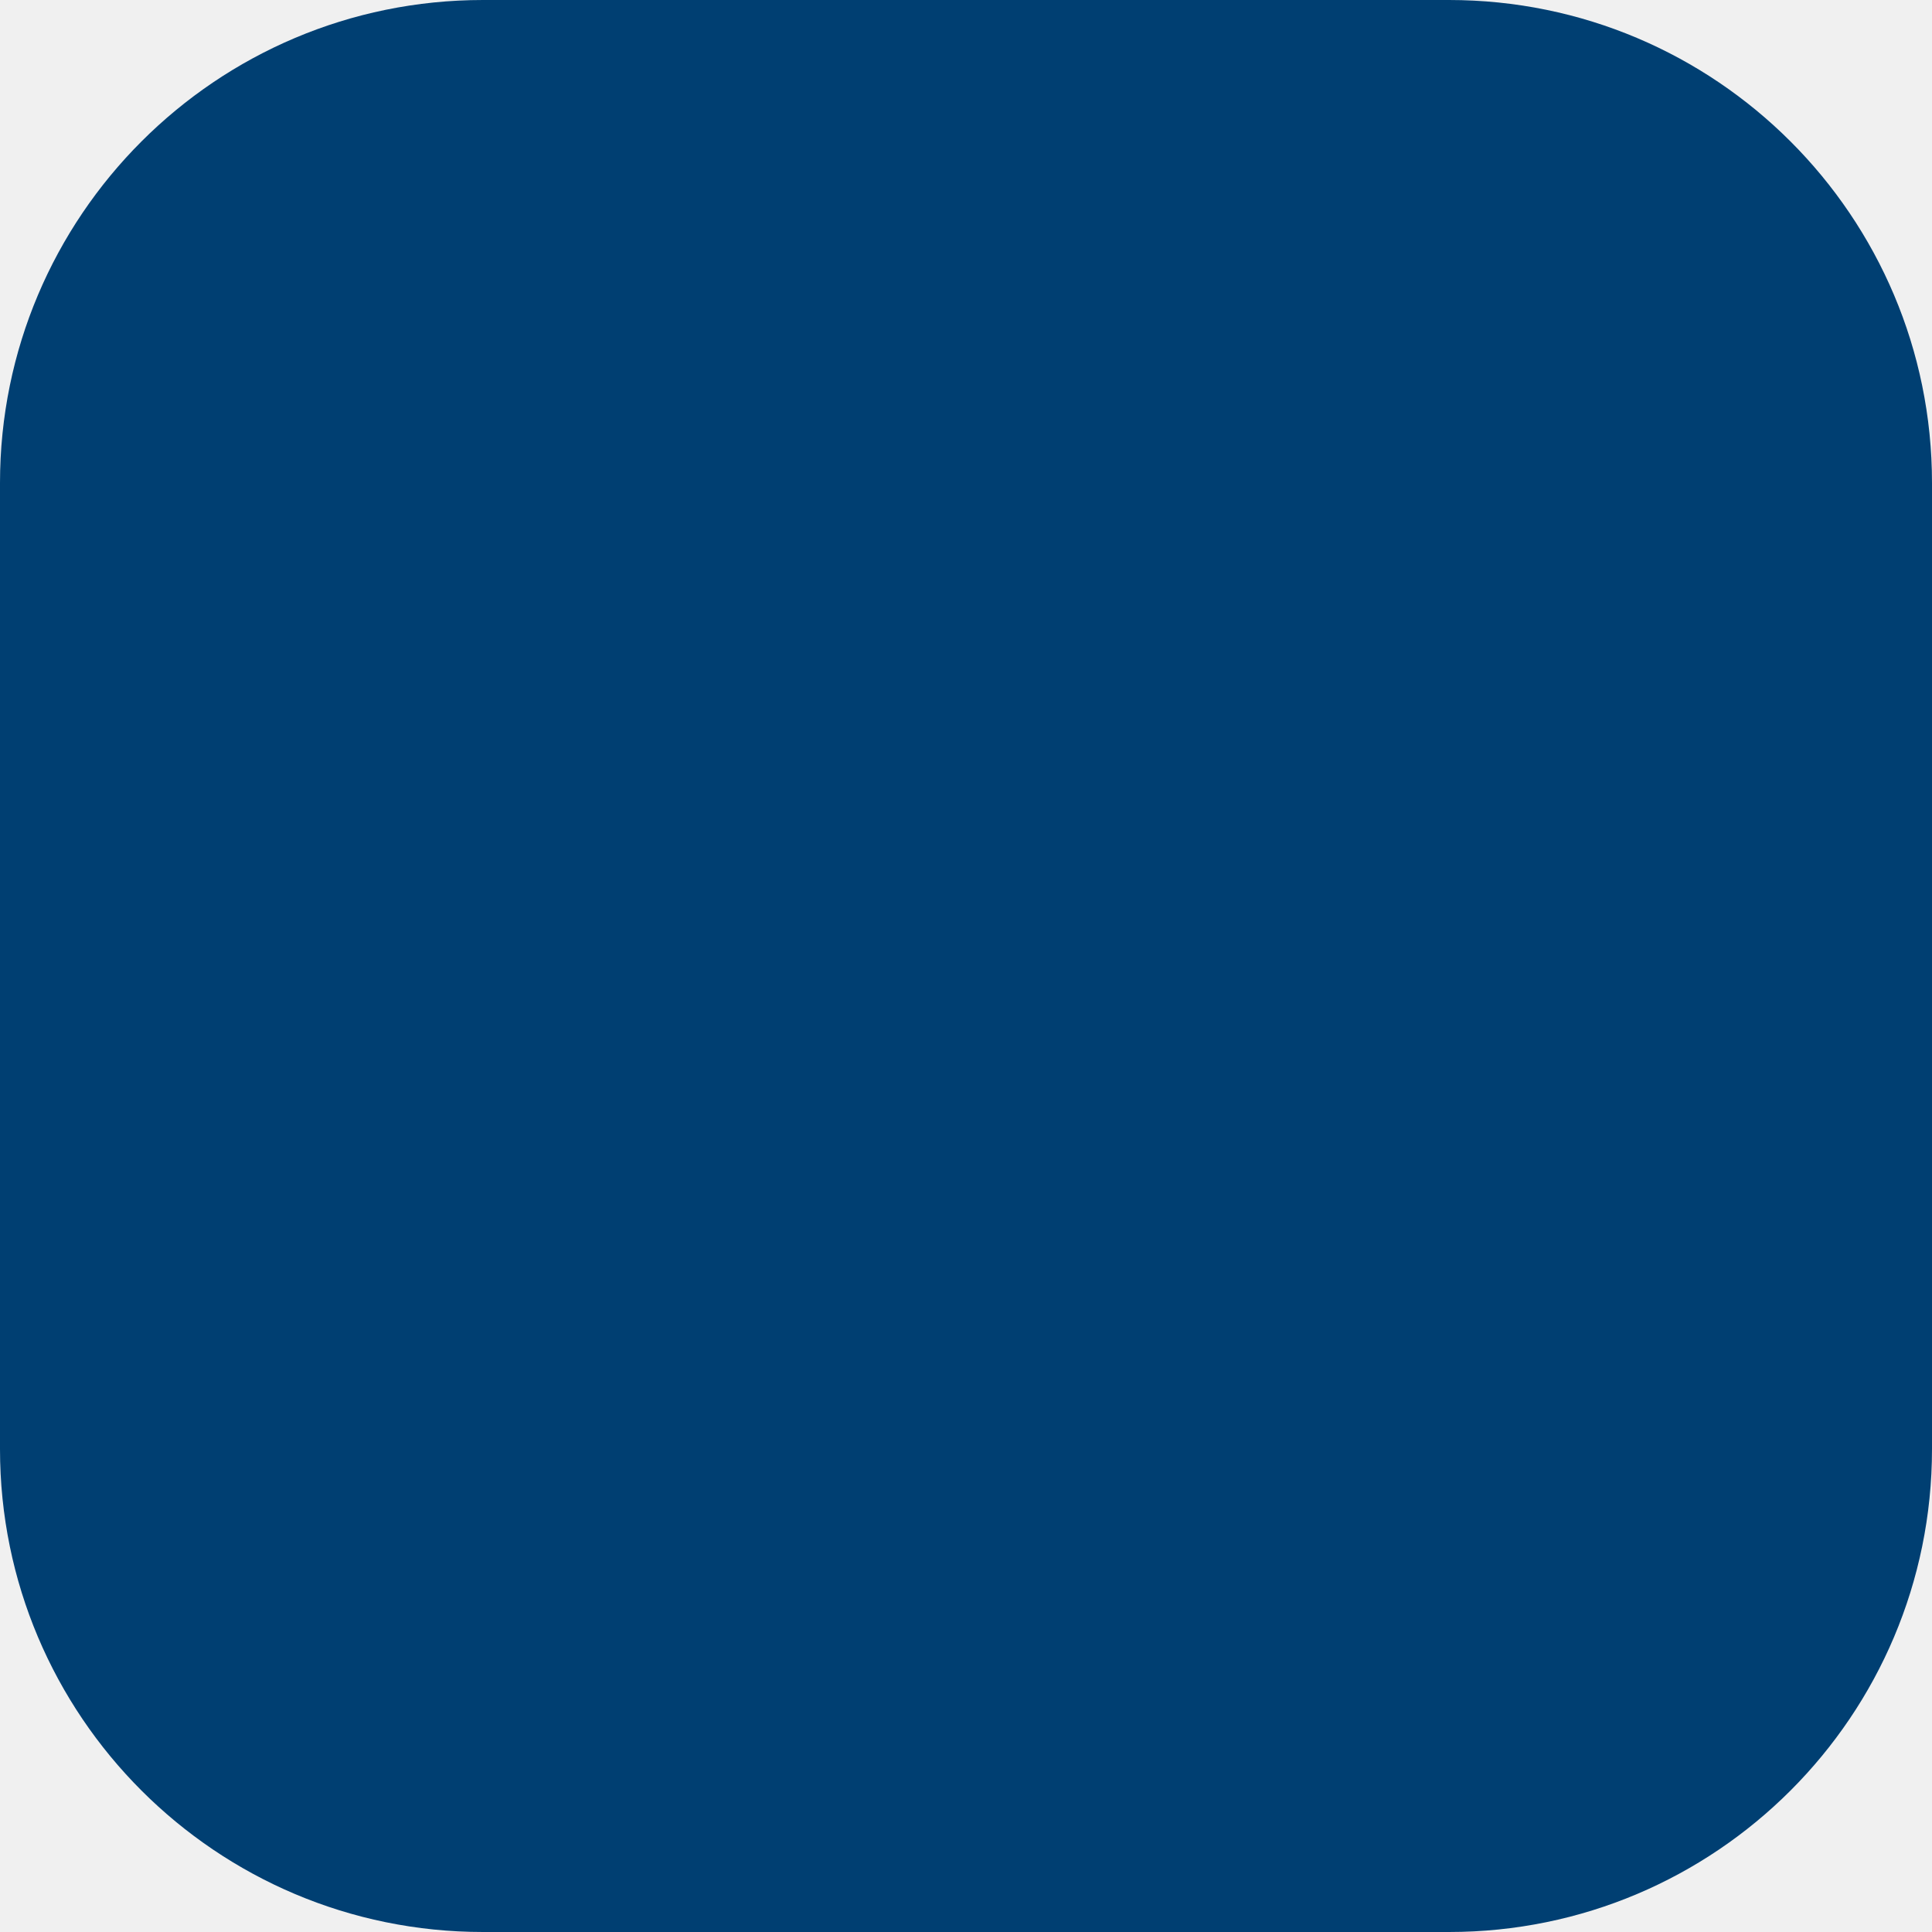
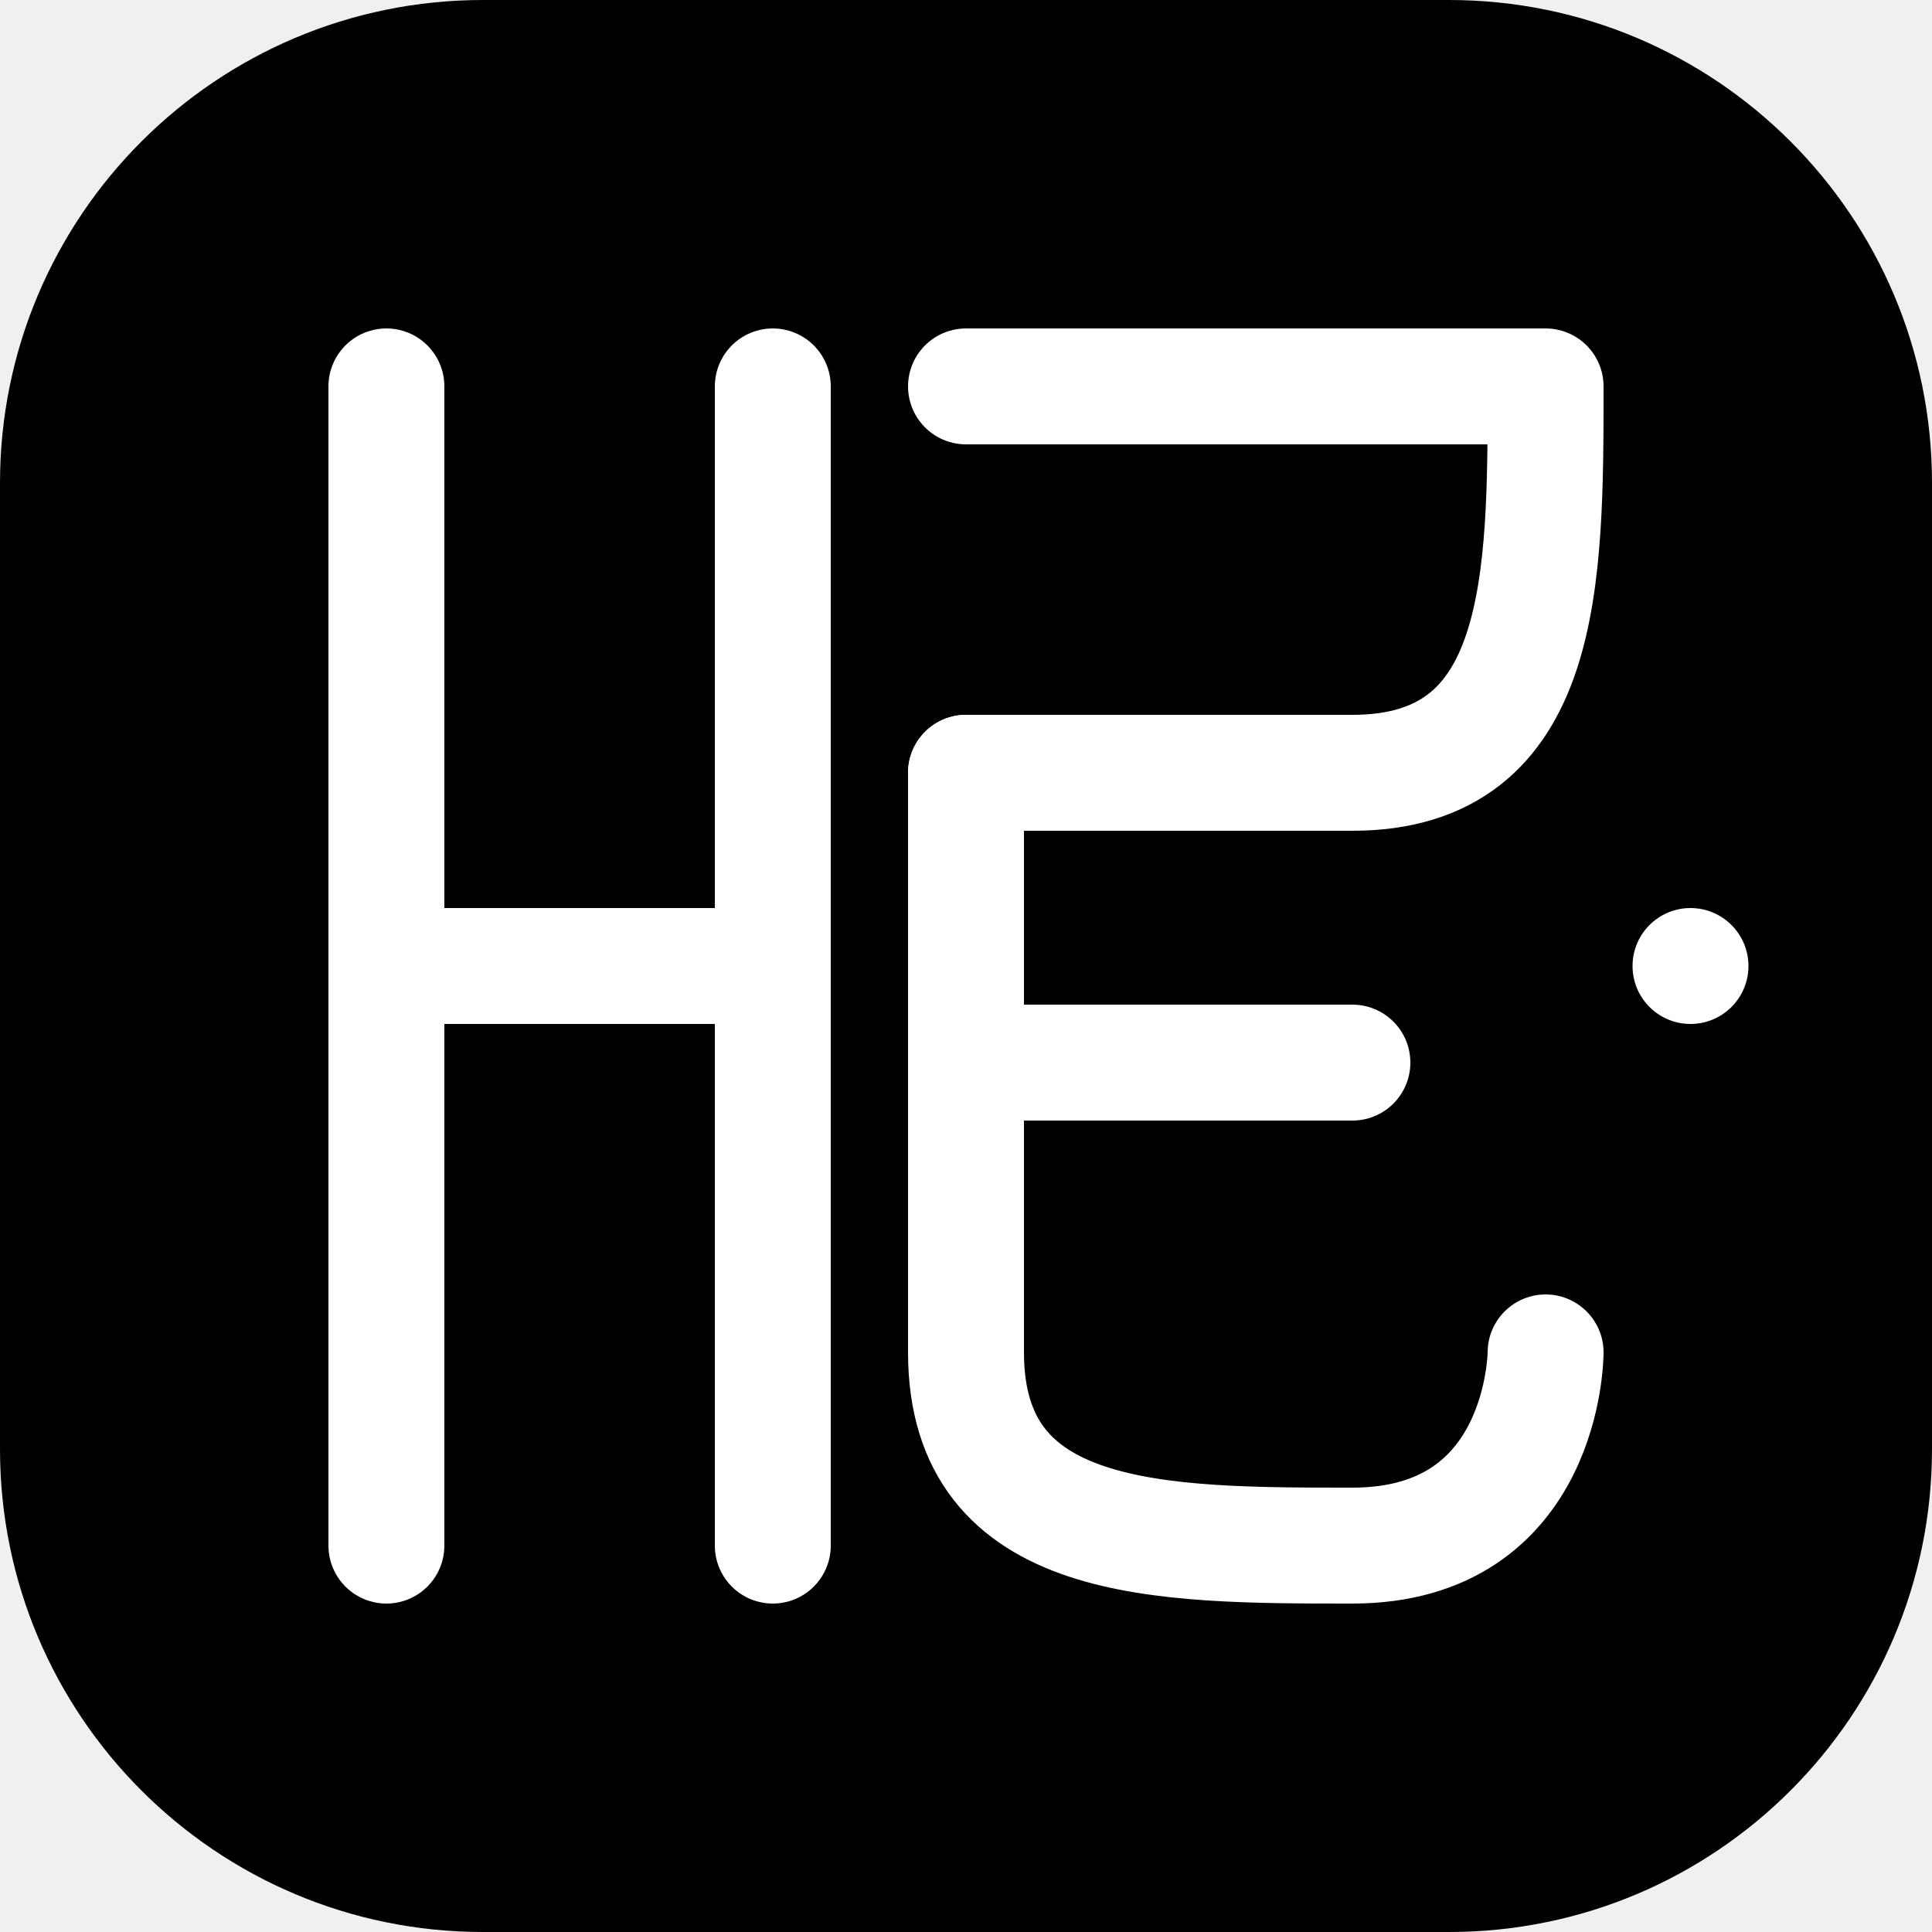
- <svg xmlns="http://www.w3.org/2000/svg" width="32" height="32" viewBox="0 0 32 32" fill="none">
-   <rect width="32" height="32" rx="8" fill="#003F72" />
-   <g transform="translate(4, 4) scale(0.75)">
-   {/* Modern H */}
-   <path d="M40 40V160M40 100H80M80 40V160" stroke="#00C974" strokeWidth="12" strokeLinecap="round" strokeLinejoin="round" />
-   {/* Calligraphic H */}
-   <path d="M100 40C120 40 140 40 160 40C160 60 160 80 140 80C120 80 100 80 100 80" stroke="#00C974" strokeWidth="12" strokeLinecap="round" strokeLinejoin="round" />
-     <path d="M100 80C100 100 100 120 100 140C100 160 120 160 140 160C160 160 160 140 160 140" stroke="#00C974" strokeWidth="12" strokeLinecap="round" strokeLinejoin="round" />
-     <path d="M100 110H140" stroke="#00C974" strokeWidth="12" strokeLinecap="round" strokeLinejoin="round" />
-   {/* Dot */}
-   <circle cx="175" cy="100" r="6" fill="#FF4DBD" />
-   </g>
+ <svg xmlns="http://www.w3.org/2000/svg" width="32" height="32" viewBox="0 0 200 200" fill="none">
+   <rect width="200" height="200" rx="50" fill="#000000" />
+   <path d="M40 40V160M40 100H80M80 40V160" stroke="#FFFFFF" stroke-width="12" stroke-linecap="round" stroke-linejoin="round" />
+   <path d="M100 40C120 40 140 40 160 40C160 60 160 80 140 80C120 80 100 80 100 80" stroke="#FFFFFF" stroke-width="12" stroke-linecap="round" stroke-linejoin="round" />
+   <path d="M100 80C100 100 100 120 100 140C100 160 120 160 140 160C160 160 160 140 160 140" stroke="#FFFFFF" stroke-width="12" stroke-linecap="round" stroke-linejoin="round" />
+   <path d="M100 110H140" stroke="#FFFFFF" stroke-width="12" stroke-linecap="round" stroke-linejoin="round" />
+   <circle cx="175" cy="100" r="6" fill="#FFFFFF" />
</svg>
